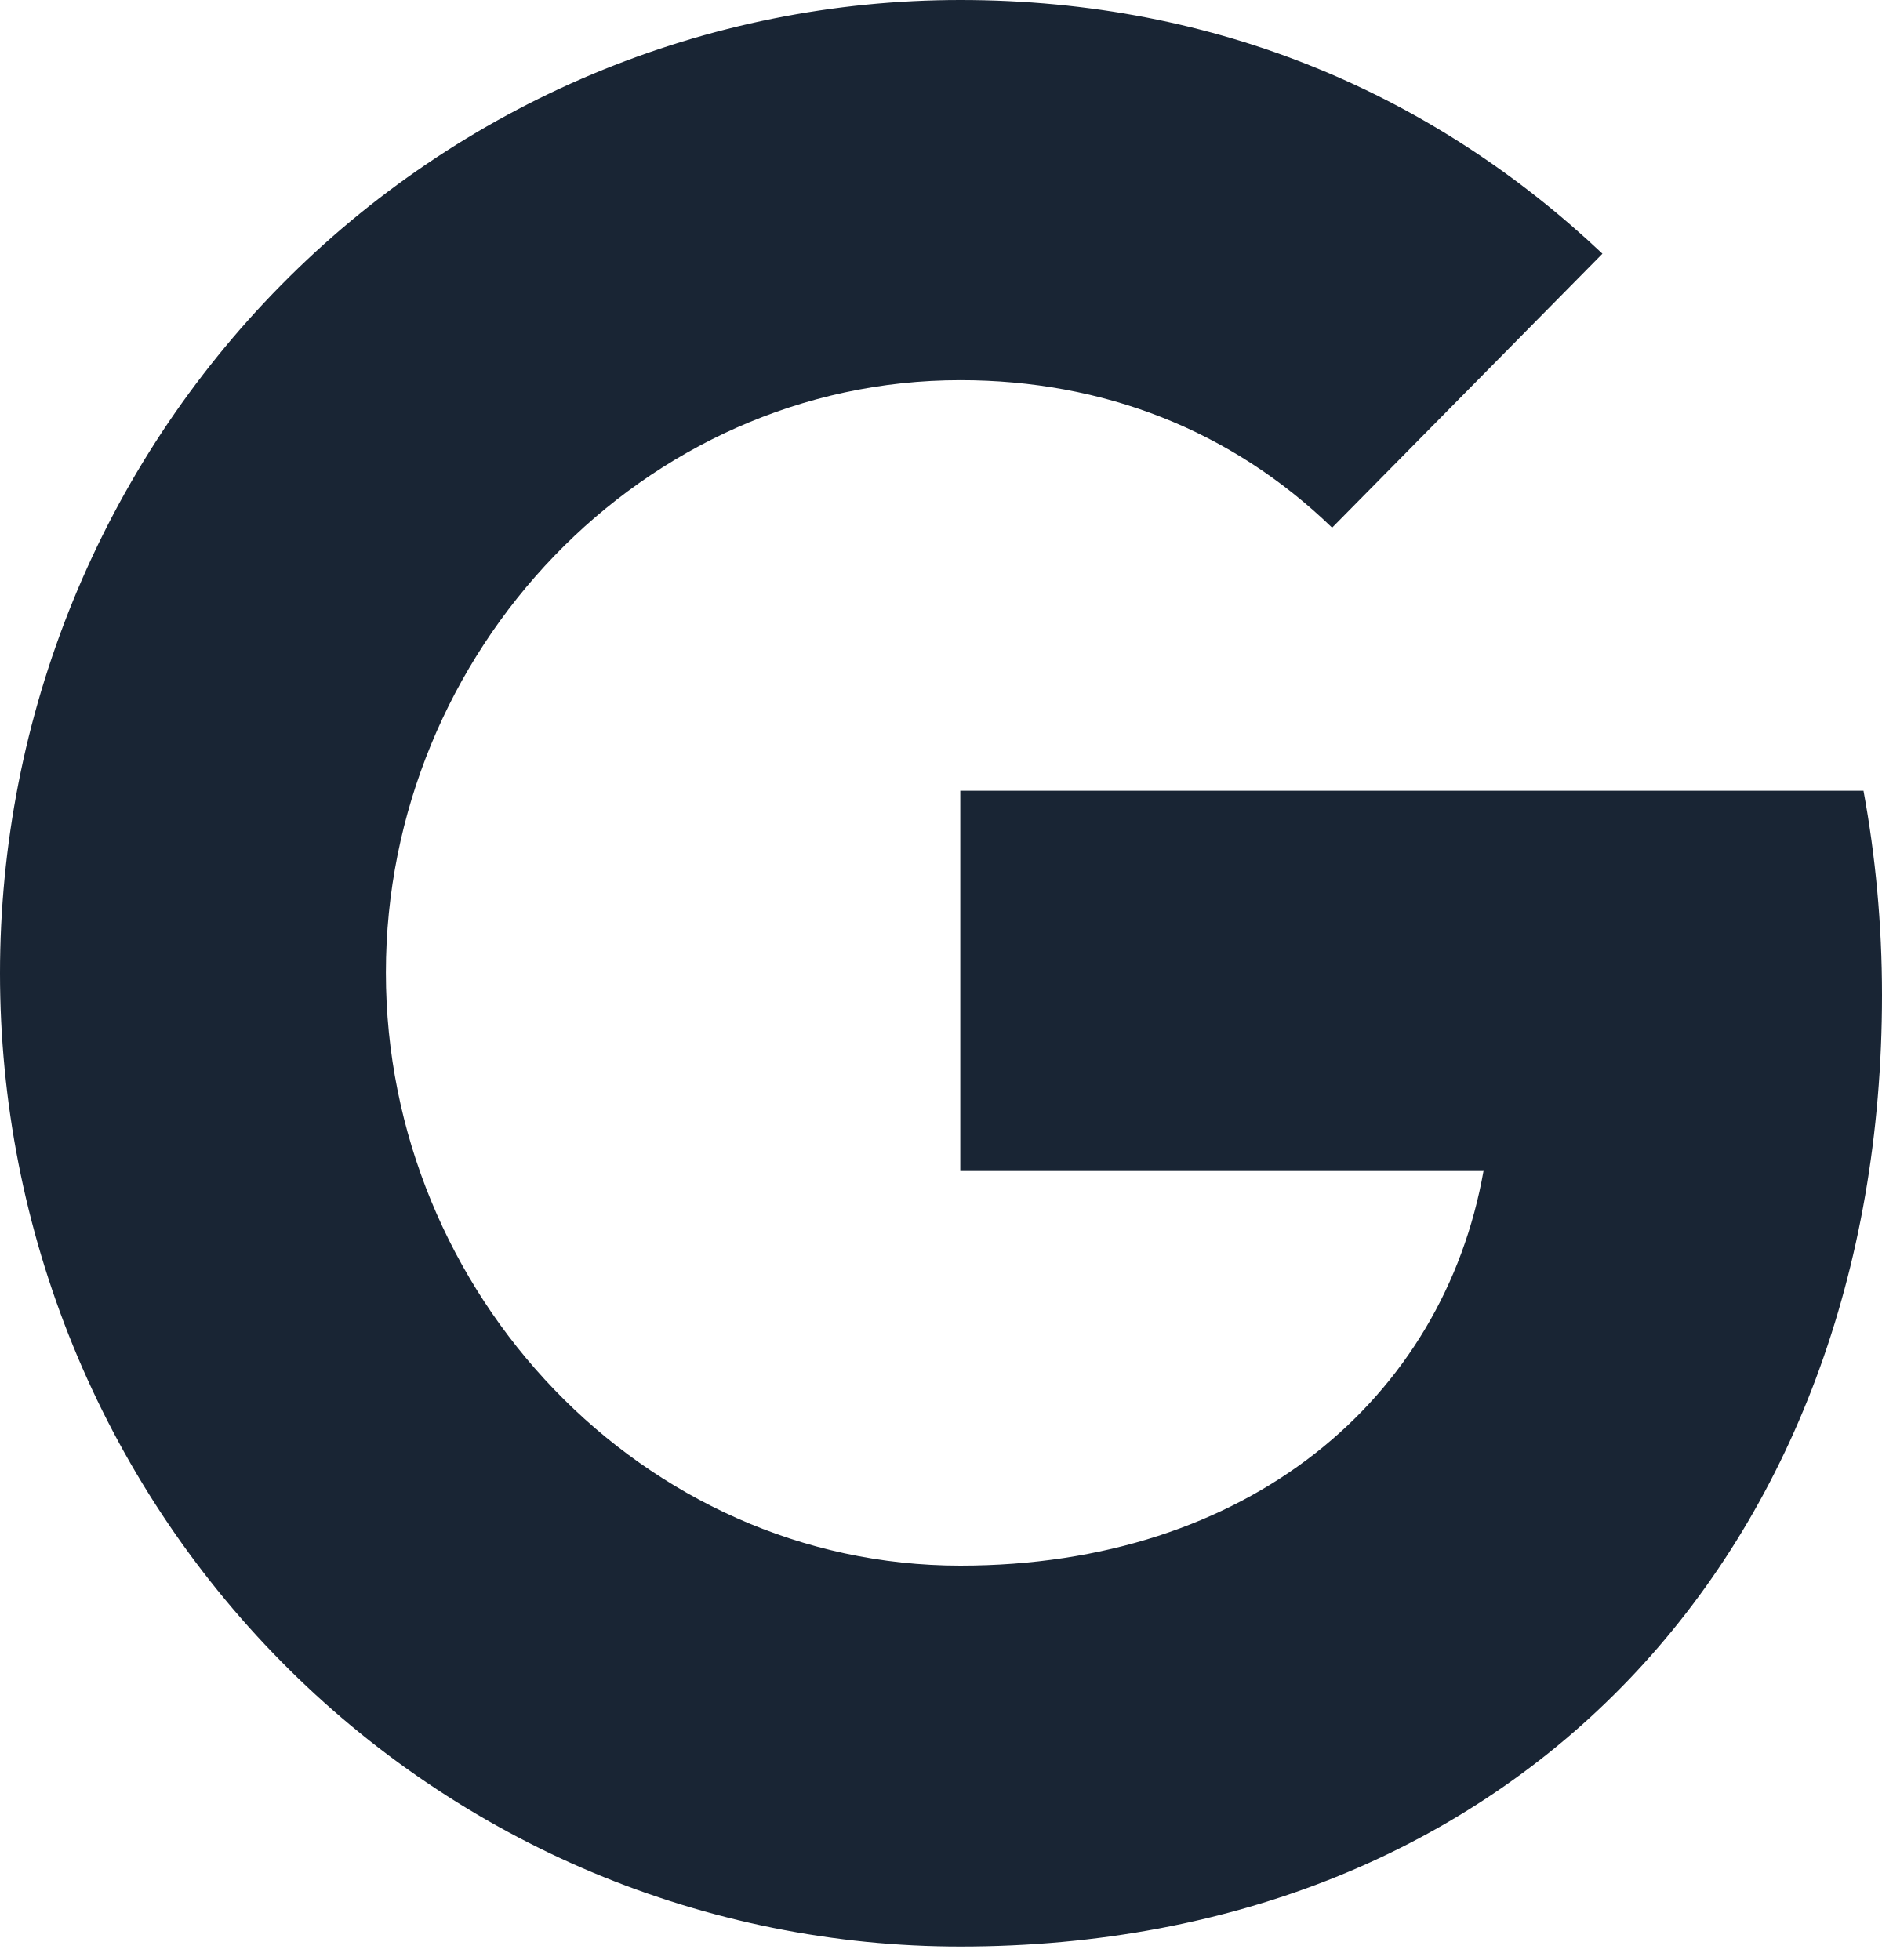
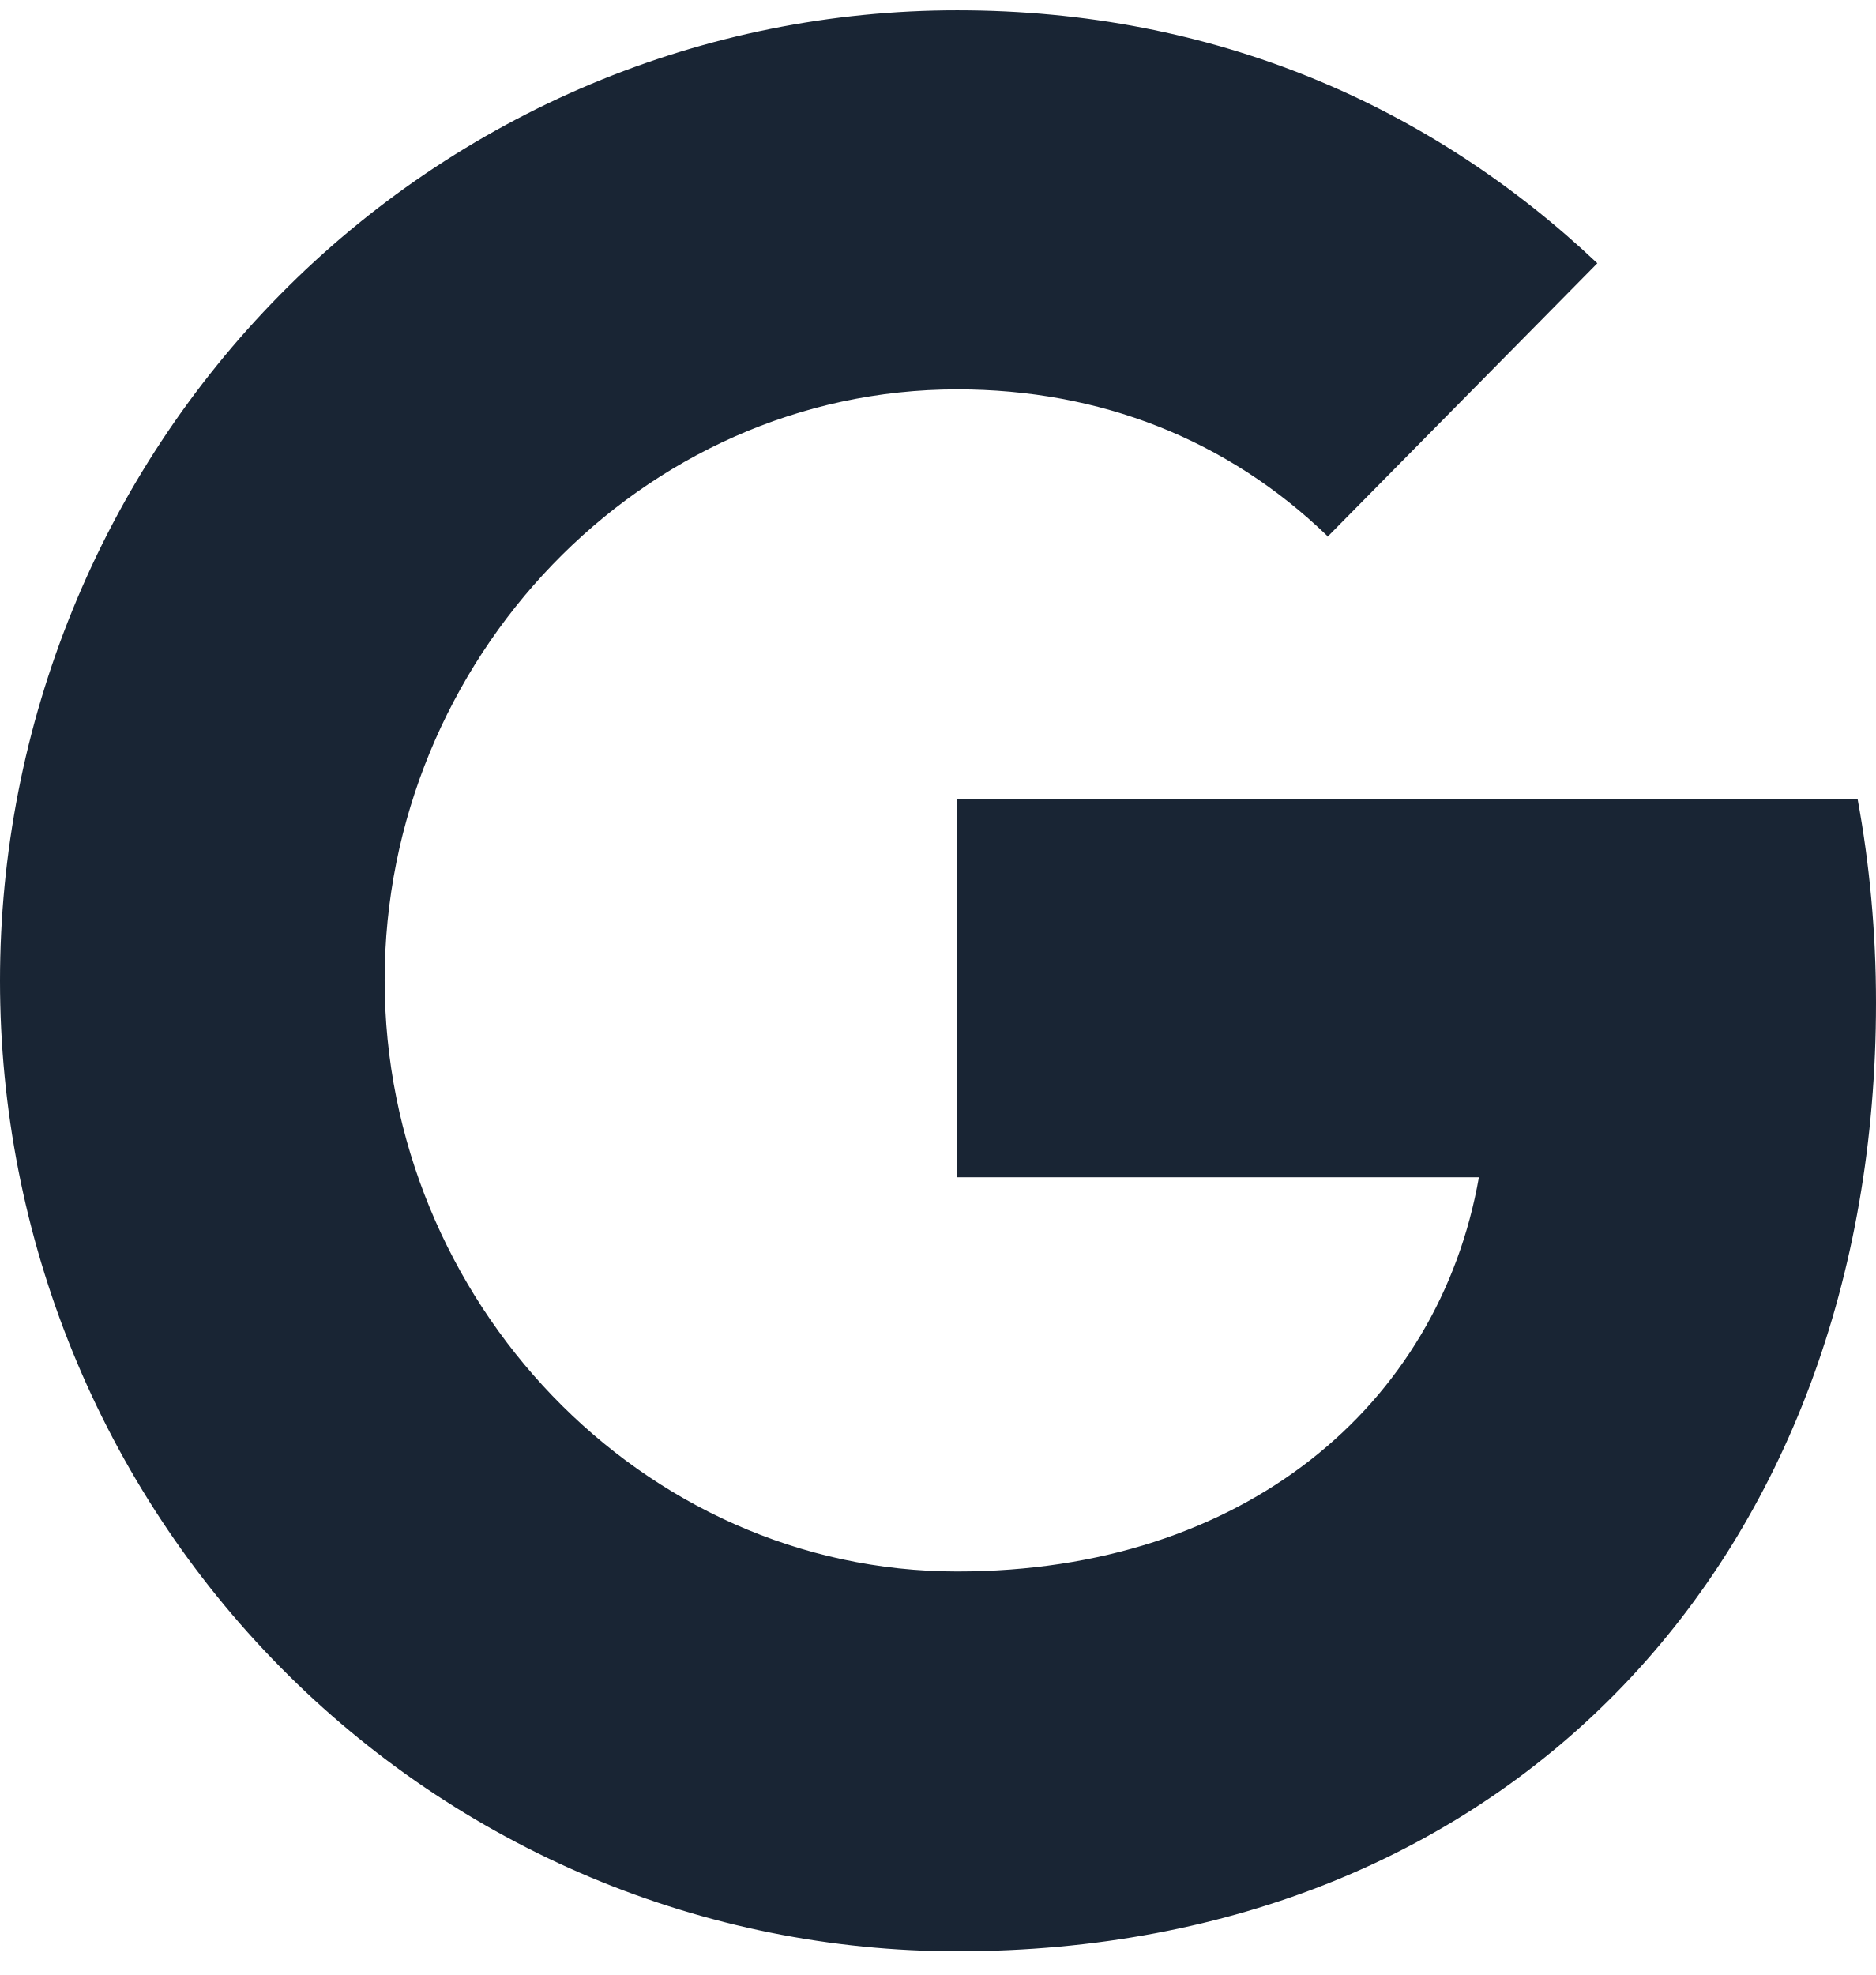
- <svg xmlns="http://www.w3.org/2000/svg" width="24" height="25" viewBox="0 0 24 25" fill="none">
+ <svg xmlns="http://www.w3.org/2000/svg" width="19" height="20" viewBox="0 0 24 25" fill="none">
  <path d="M23.764 10.086C23.917 10.917 24 11.786 24 12.693C24 19.785 19.318 24.828 12.246 24.828C10.637 24.828 9.045 24.507 7.559 23.884C6.073 23.26 4.723 22.346 3.586 21.193C2.448 20.04 1.546 18.671 0.931 17.165C0.316 15.659 -0 14.044 5.69059e-07 12.414C-0 10.784 0.316 9.169 0.931 7.663C1.546 6.156 2.448 4.788 3.586 3.635C4.723 2.482 6.073 1.568 7.559 0.944C9.045 0.32 10.637 -0 12.246 5.76871e-07C15.552 5.76871e-07 18.315 1.233 20.435 3.236L16.983 6.735V6.726C15.698 5.486 14.067 4.849 12.246 4.849C8.205 4.849 4.921 8.309 4.921 12.406C4.921 16.502 8.205 19.97 12.246 19.97C15.912 19.97 18.407 17.845 18.92 14.927H12.246V10.086H23.765H23.764Z" fill="#192534" />
</svg>
